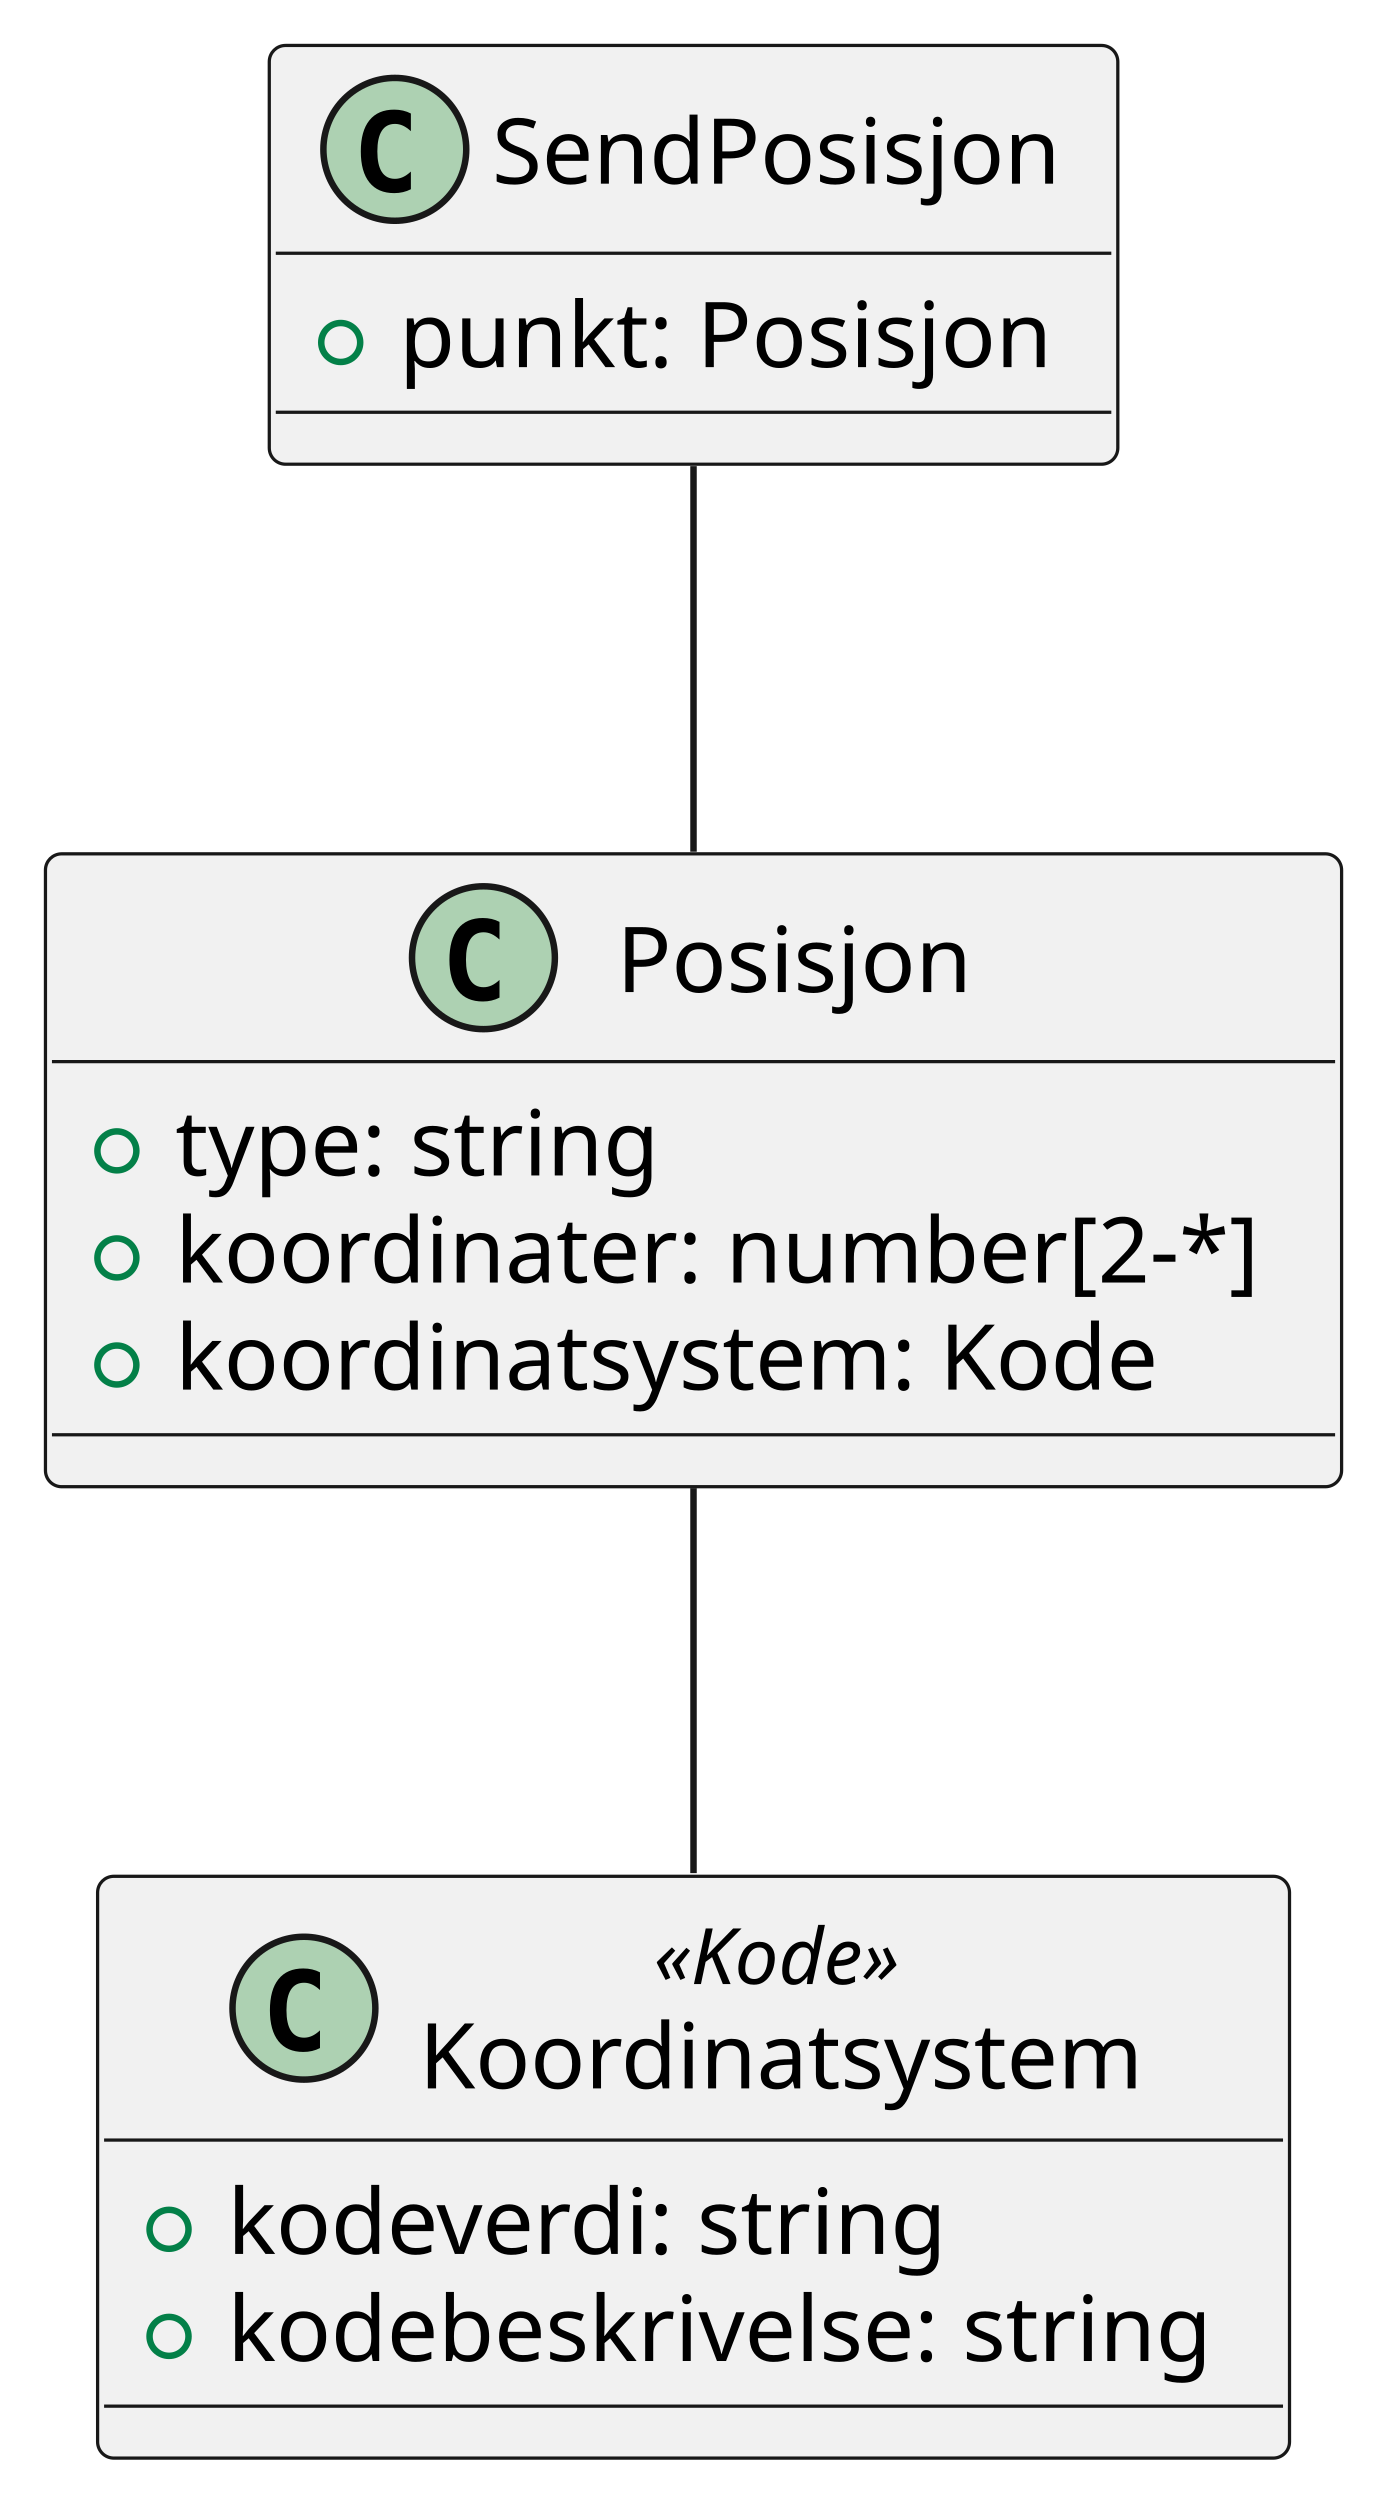
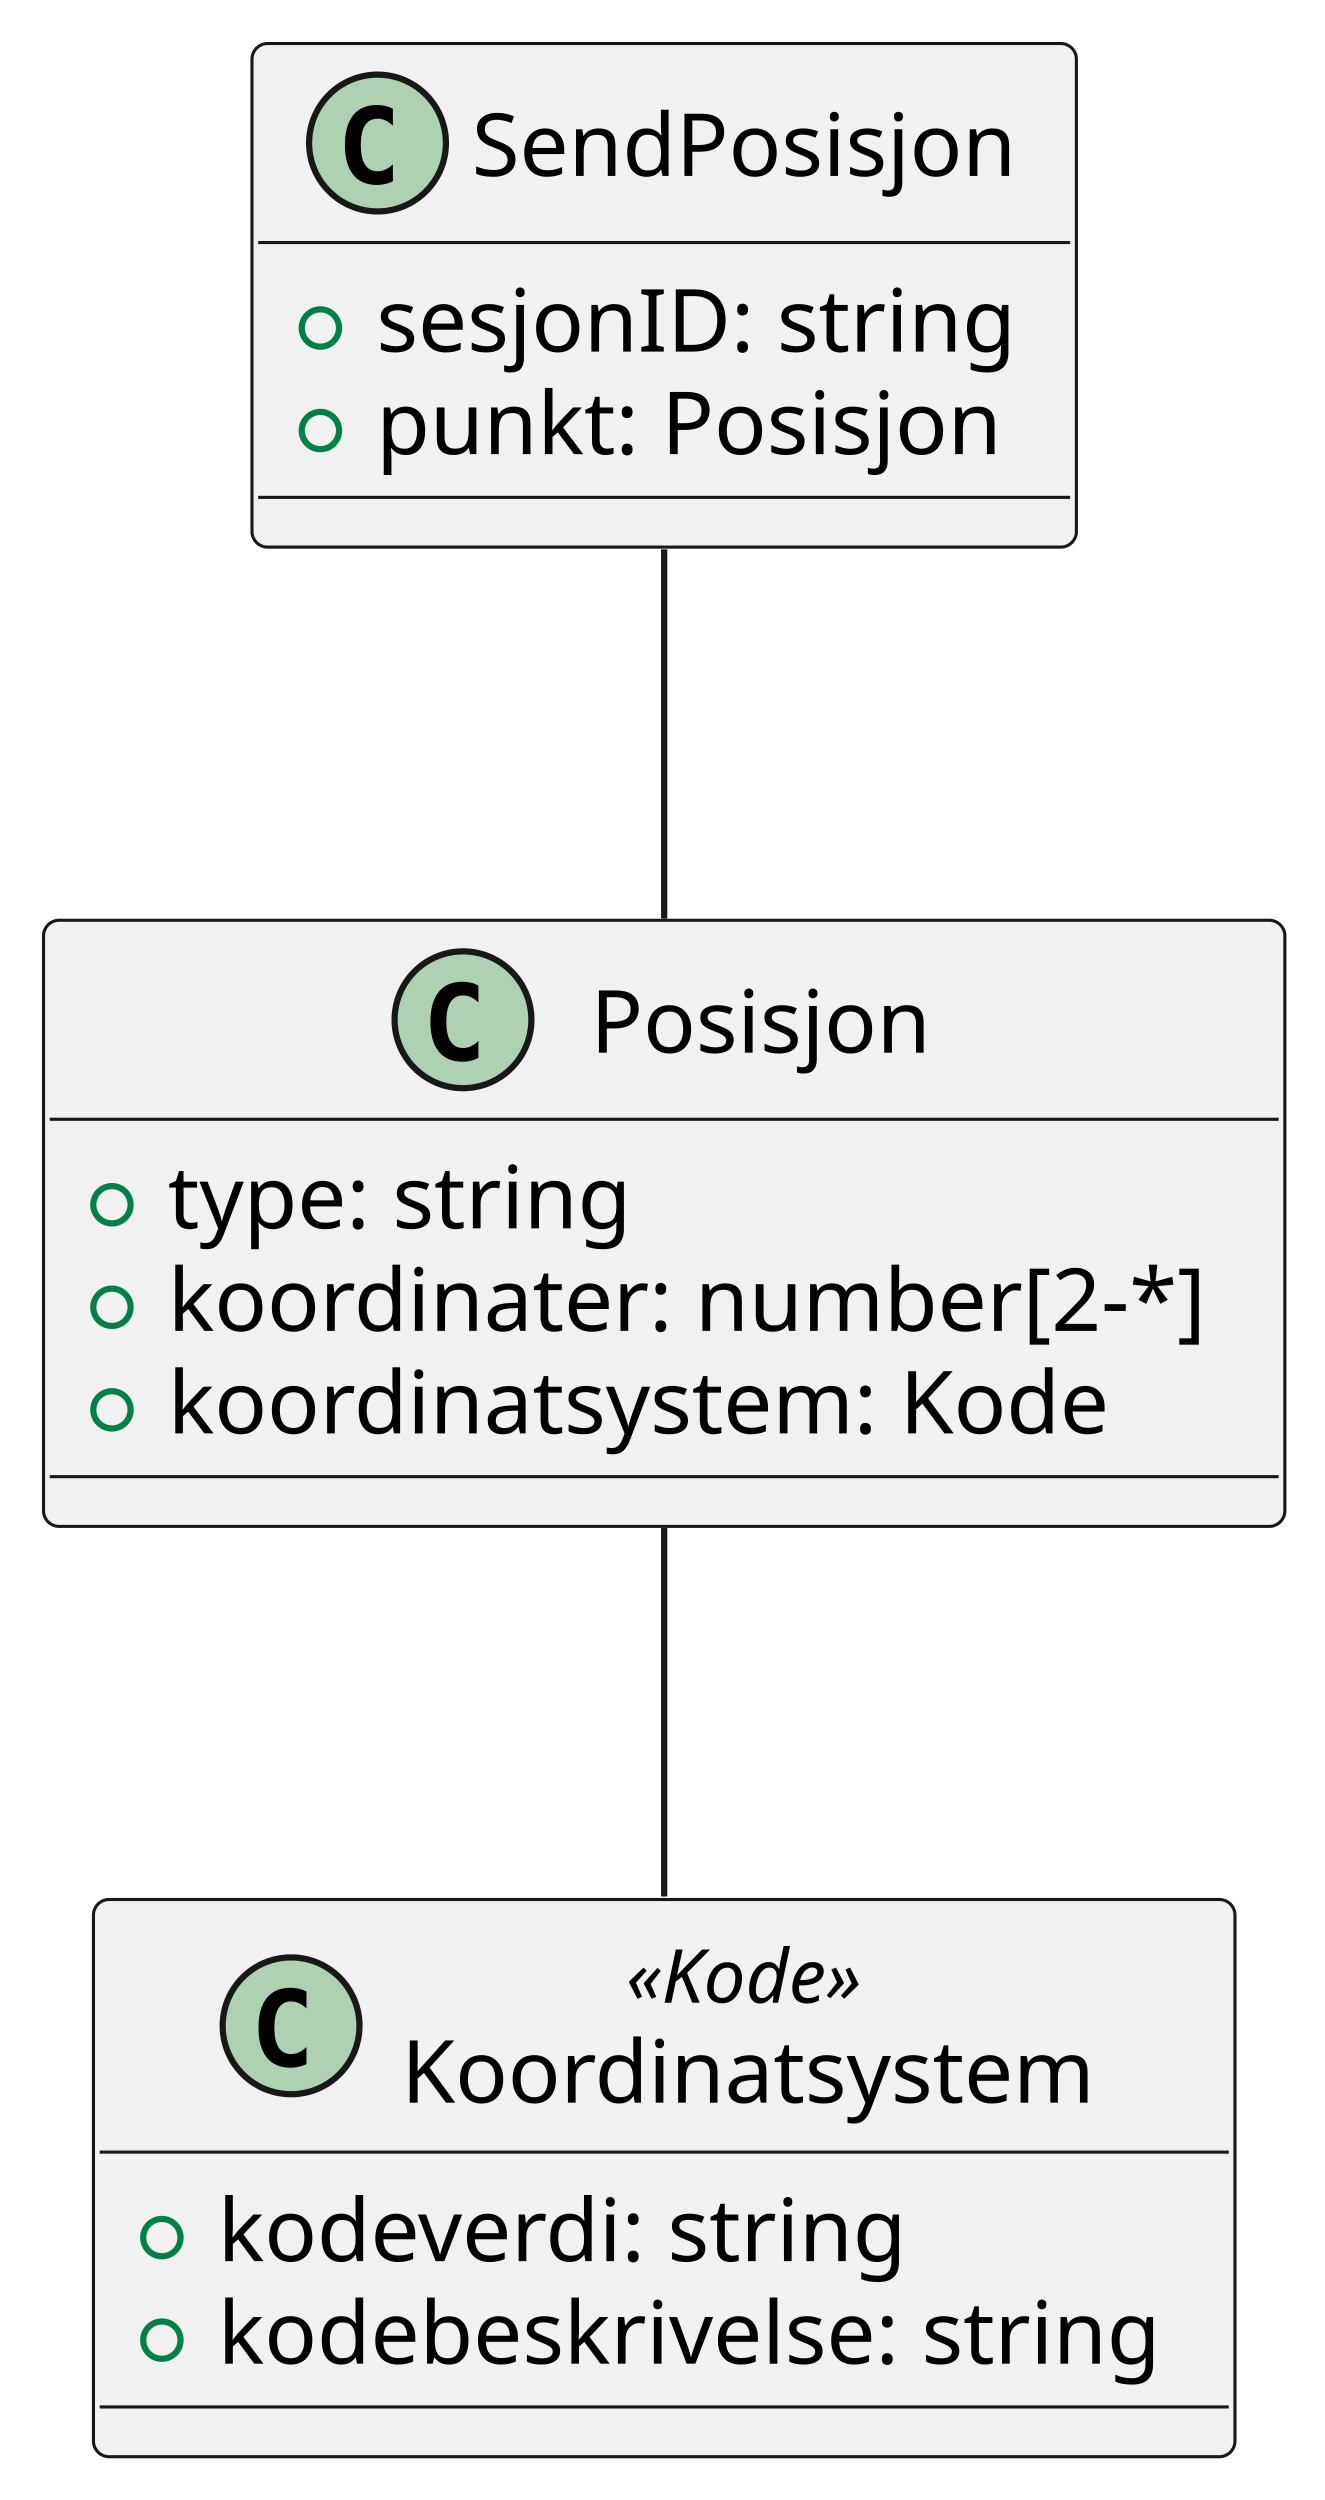
- <svg xmlns="http://www.w3.org/2000/svg" contentStyleType="text/css" data-diagram-type="CLASS" height="385px" preserveAspectRatio="none" style="width:213px;height:385px;background:#FFFFFF;" version="1.1" viewBox="0 0 213 385" width="213px" zoomAndPan="magnify">
+ <svg xmlns="http://www.w3.org/2000/svg" contentStyleType="text/css" data-diagram-type="CLASS" height="402px" preserveAspectRatio="none" style="width:213px;height:402px;background:#FFFFFF;" version="1.1" viewBox="0 0 213 402" width="213px" zoomAndPan="magnify">
  <defs />
  <g>
    <g class="entity" data-entity="SendPosisjon" data-source-line="2" data-uid="ent0002" id="entity_SendPosisjon">
-       <rect fill="#F1F1F1" height="64.488" rx="2.5" ry="2.5" style="stroke:#181818;stroke-width:0.5;" width="130.672" x="41.47" y="7" />
-       <ellipse cx="60.802" cy="23" fill="#ADD1B2" rx="11" ry="11" style="stroke:#181818;stroke-width:1;" />
-       <path d="M63.275,29.143 Q62.694,29.442 62.055,29.591 Q61.416,29.741 60.71,29.741 Q58.203,29.741 56.884,28.089 Q55.564,26.437 55.564,23.316 Q55.564,20.186 56.884,18.535 Q58.203,16.883 60.71,16.883 Q61.416,16.883 62.063,17.032 Q62.711,17.182 63.275,17.48 L63.275,20.203 Q62.644,19.622 62.051,19.352 Q61.457,19.082 60.827,19.082 Q59.482,19.082 58.797,20.149 Q58.112,21.216 58.112,23.316 Q58.112,25.408 58.797,26.474 Q59.482,27.541 60.827,27.541 Q61.457,27.541 62.051,27.271 Q62.644,27.002 63.275,26.42 Z " fill="#000000" />
-       <text fill="#000000" font-family="sans-serif" font-size="14" lengthAdjust="spacing" textLength="89.045" x="75.765" y="28.291">SendPosisjon</text>
-       <line style="stroke:#181818;stroke-width:0.5;" x1="42.47" x2="171.142" y1="39" y2="39" />
-       <ellipse cx="52.47" cy="52.744" fill="none" rx="3" ry="3" style="stroke:#038048;stroke-width:1;" />
-       <text fill="#000000" font-family="sans-serif" font-size="14" lengthAdjust="spacing" textLength="104.672" x="61.47" y="56.535">punkt: Posisjon</text>
-       <line style="stroke:#181818;stroke-width:0.5;" x1="42.47" x2="171.142" y1="63.488" y2="63.488" />
+       <rect fill="#F1F1F1" height="80.977" rx="2.5" ry="2.5" style="stroke:#181818;stroke-width:0.5;" width="132.565" x="40.52" y="7" />
+       <ellipse cx="60.704" cy="23" fill="#ADD1B2" rx="11" ry="11" style="stroke:#181818;stroke-width:1;" />
+       <path d="M63.177,29.143 Q62.596,29.442 61.957,29.591 Q61.318,29.741 60.612,29.741 Q58.106,29.741 56.786,28.089 Q55.466,26.437 55.466,23.316 Q55.466,20.186 56.786,18.535 Q58.106,16.883 60.612,16.883 Q61.318,16.883 61.965,17.032 Q62.613,17.182 63.177,17.48 L63.177,20.203 Q62.547,19.622 61.953,19.352 Q61.359,19.082 60.729,19.082 Q59.384,19.082 58.699,20.149 Q58.014,21.216 58.014,23.316 Q58.014,25.408 58.699,26.474 Q59.384,27.541 60.729,27.541 Q61.359,27.541 61.953,27.271 Q62.547,27.002 63.177,26.42 Z " fill="#000000" />
+       <text fill="#000000" font-family="sans-serif" font-size="14" lengthAdjust="spacing" textLength="89.045" x="75.856" y="28.291">SendPosisjon</text>
+       <line style="stroke:#181818;stroke-width:0.5;" x1="41.52" x2="172.085" y1="39" y2="39" />
+       <ellipse cx="51.52" cy="52.744" fill="none" rx="3" ry="3" style="stroke:#038048;stroke-width:1;" />
+       <text fill="#000000" font-family="sans-serif" font-size="14" lengthAdjust="spacing" textLength="106.565" x="60.52" y="56.535">sesjonID: string</text>
+       <ellipse cx="51.52" cy="69.232" fill="none" rx="3" ry="3" style="stroke:#038048;stroke-width:1;" />
+       <text fill="#000000" font-family="sans-serif" font-size="14" lengthAdjust="spacing" textLength="104.672" x="60.52" y="73.023">punkt: Posisjon</text>
+       <line style="stroke:#181818;stroke-width:0.5;" x1="41.52" x2="172.085" y1="79.977" y2="79.977" />
    </g>
-     <g class="entity" data-entity="Posisjon" data-source-line="6" data-uid="ent0003" id="entity_Posisjon">
-       <rect fill="#F1F1F1" height="97.465" rx="2.5" ry="2.5" style="stroke:#181818;stroke-width:0.5;" width="199.606" x="7" y="131.49" />
-       <ellipse cx="74.45" cy="147.49" fill="#ADD1B2" rx="11" ry="11" style="stroke:#181818;stroke-width:1;" />
-       <path d="M76.923,153.633 Q76.342,153.932 75.703,154.081 Q75.064,154.231 74.358,154.231 Q71.852,154.231 70.532,152.579 Q69.212,150.927 69.212,147.806 Q69.212,144.677 70.532,143.025 Q71.852,141.373 74.358,141.373 Q75.064,141.373 75.711,141.522 Q76.359,141.672 76.923,141.97 L76.923,144.693 Q76.293,144.112 75.699,143.842 Q75.106,143.572 74.475,143.572 Q73.13,143.572 72.445,144.639 Q71.76,145.706 71.76,147.806 Q71.76,149.898 72.445,150.964 Q73.13,152.031 74.475,152.031 Q75.106,152.031 75.699,151.761 Q76.293,151.492 76.923,150.91 Z " fill="#000000" />
-       <text fill="#000000" font-family="sans-serif" font-size="14" lengthAdjust="spacing" textLength="56.205" x="94.95" y="152.781">Posisjon</text>
-       <line style="stroke:#181818;stroke-width:0.5;" x1="8" x2="205.606" y1="163.49" y2="163.49" />
-       <ellipse cx="18" cy="177.234" fill="none" rx="3" ry="3" style="stroke:#038048;stroke-width:1;" />
-       <text fill="#000000" font-family="sans-serif" font-size="14" lengthAdjust="spacing" textLength="77.588" x="27" y="181.025">type: string</text>
-       <ellipse cx="18" cy="193.722" fill="none" rx="3" ry="3" style="stroke:#038048;stroke-width:1;" />
-       <text fill="#000000" font-family="sans-serif" font-size="14" lengthAdjust="spacing" textLength="173.606" x="27" y="197.513">koordinater: number[2-*]</text>
-       <ellipse cx="18" cy="210.211" fill="none" rx="3" ry="3" style="stroke:#038048;stroke-width:1;" />
-       <text fill="#000000" font-family="sans-serif" font-size="14" lengthAdjust="spacing" textLength="156.529" x="27" y="214.002">koordinatsystem: Kode</text>
-       <line style="stroke:#181818;stroke-width:0.5;" x1="8" x2="205.606" y1="220.955" y2="220.955" />
+     <g class="entity" data-entity="Posisjon" data-source-line="7" data-uid="ent0003" id="entity_Posisjon">
+       <rect fill="#F1F1F1" height="97.465" rx="2.5" ry="2.5" style="stroke:#181818;stroke-width:0.5;" width="199.606" x="7" y="147.98" />
+       <ellipse cx="74.45" cy="163.98" fill="#ADD1B2" rx="11" ry="11" style="stroke:#181818;stroke-width:1;" />
+       <path d="M76.923,170.123 Q76.342,170.422 75.703,170.571 Q75.064,170.721 74.358,170.721 Q71.852,170.721 70.532,169.069 Q69.212,167.417 69.212,164.296 Q69.212,161.167 70.532,159.515 Q71.852,157.863 74.358,157.863 Q75.064,157.863 75.711,158.012 Q76.359,158.162 76.923,158.46 L76.923,161.183 Q76.293,160.602 75.699,160.332 Q75.106,160.062 74.475,160.062 Q73.13,160.062 72.445,161.129 Q71.76,162.196 71.76,164.296 Q71.76,166.388 72.445,167.454 Q73.13,168.521 74.475,168.521 Q75.106,168.521 75.699,168.251 Q76.293,167.982 76.923,167.4 Z " fill="#000000" />
+       <text fill="#000000" font-family="sans-serif" font-size="14" lengthAdjust="spacing" textLength="56.205" x="94.95" y="169.271">Posisjon</text>
+       <line style="stroke:#181818;stroke-width:0.5;" x1="8" x2="205.606" y1="179.98" y2="179.98" />
+       <ellipse cx="18" cy="193.724" fill="none" rx="3" ry="3" style="stroke:#038048;stroke-width:1;" />
+       <text fill="#000000" font-family="sans-serif" font-size="14" lengthAdjust="spacing" textLength="77.588" x="27" y="197.515">type: string</text>
+       <ellipse cx="18" cy="210.212" fill="none" rx="3" ry="3" style="stroke:#038048;stroke-width:1;" />
+       <text fill="#000000" font-family="sans-serif" font-size="14" lengthAdjust="spacing" textLength="173.606" x="27" y="214.003">koordinater: number[2-*]</text>
+       <ellipse cx="18" cy="226.701" fill="none" rx="3" ry="3" style="stroke:#038048;stroke-width:1;" />
+       <text fill="#000000" font-family="sans-serif" font-size="14" lengthAdjust="spacing" textLength="156.529" x="27" y="230.492">koordinatsystem: Kode</text>
+       <line style="stroke:#181818;stroke-width:0.5;" x1="8" x2="205.606" y1="237.445" y2="237.445" />
    </g>
-     <g class="entity" data-entity="Koordinatsystem" data-source-line="14" data-uid="ent0005" id="entity_Koordinatsystem">
-       <rect fill="#F1F1F1" height="89.598" rx="2.5" ry="2.5" style="stroke:#181818;stroke-width:0.5;" width="183.555" x="15.03" y="288.95" />
-       <ellipse cx="46.805" cy="309.26" fill="#ADD1B2" rx="11" ry="11" style="stroke:#181818;stroke-width:1;" />
-       <path d="M49.278,315.404 Q48.697,315.702 48.058,315.852 Q47.419,316.001 46.713,316.001 Q44.207,316.001 42.887,314.349 Q41.567,312.698 41.567,309.577 Q41.567,306.447 42.887,304.795 Q44.207,303.143 46.713,303.143 Q47.419,303.143 48.066,303.293 Q48.714,303.442 49.278,303.741 L49.278,306.464 Q48.648,305.883 48.054,305.613 Q47.461,305.343 46.83,305.343 Q45.485,305.343 44.8,306.41 Q44.115,307.476 44.115,309.577 Q44.115,311.668 44.8,312.735 Q45.485,313.802 46.83,313.802 Q47.461,313.802 48.054,313.532 Q48.648,313.262 49.278,312.681 Z " fill="#000000" />
-       <text fill="#000000" font-family="sans-serif" font-size="12" font-style="italic" lengthAdjust="spacing" textLength="42.018" x="100.662" y="305.552">«Kode»</text>
-       <text fill="#000000" font-family="sans-serif" font-size="14" lengthAdjust="spacing" textLength="114.276" x="64.533" y="321.618">Koordinatsystem</text>
-       <line style="stroke:#181818;stroke-width:0.5;" x1="16.03" x2="197.585" y1="329.571" y2="329.571" />
-       <ellipse cx="26.03" cy="343.315" fill="none" rx="3" ry="3" style="stroke:#038048;stroke-width:1;" />
-       <text fill="#000000" font-family="sans-serif" font-size="14" lengthAdjust="spacing" textLength="115.452" x="35.03" y="347.106">kodeverdi: string</text>
-       <ellipse cx="26.03" cy="359.803" fill="none" rx="3" ry="3" style="stroke:#038048;stroke-width:1;" />
-       <text fill="#000000" font-family="sans-serif" font-size="14" lengthAdjust="spacing" textLength="157.555" x="35.03" y="363.594">kodebeskrivelse: string</text>
-       <line style="stroke:#181818;stroke-width:0.5;" x1="16.03" x2="197.585" y1="370.548" y2="370.548" />
+     <g class="entity" data-entity="Koordinatsystem" data-source-line="15" data-uid="ent0005" id="entity_Koordinatsystem">
+       <rect fill="#F1F1F1" height="89.598" rx="2.5" ry="2.5" style="stroke:#181818;stroke-width:0.5;" width="183.555" x="15.03" y="305.44" />
+       <ellipse cx="46.805" cy="325.75" fill="#ADD1B2" rx="11" ry="11" style="stroke:#181818;stroke-width:1;" />
+       <path d="M49.278,331.894 Q48.697,332.192 48.058,332.342 Q47.419,332.491 46.713,332.491 Q44.207,332.491 42.887,330.839 Q41.567,329.188 41.567,326.067 Q41.567,322.937 42.887,321.285 Q44.207,319.633 46.713,319.633 Q47.419,319.633 48.066,319.783 Q48.714,319.932 49.278,320.231 L49.278,322.954 Q48.648,322.373 48.054,322.103 Q47.461,321.833 46.83,321.833 Q45.485,321.833 44.8,322.9 Q44.115,323.966 44.115,326.067 Q44.115,328.158 44.8,329.225 Q45.485,330.292 46.83,330.292 Q47.461,330.292 48.054,330.022 Q48.648,329.752 49.278,329.171 Z " fill="#000000" />
+       <text fill="#000000" font-family="sans-serif" font-size="12" font-style="italic" lengthAdjust="spacing" textLength="42.018" x="100.662" y="322.042">«Kode»</text>
+       <text fill="#000000" font-family="sans-serif" font-size="14" lengthAdjust="spacing" textLength="114.276" x="64.533" y="338.108">Koordinatsystem</text>
+       <line style="stroke:#181818;stroke-width:0.5;" x1="16.03" x2="197.585" y1="346.061" y2="346.061" />
+       <ellipse cx="26.03" cy="359.805" fill="none" rx="3" ry="3" style="stroke:#038048;stroke-width:1;" />
+       <text fill="#000000" font-family="sans-serif" font-size="14" lengthAdjust="spacing" textLength="115.452" x="35.03" y="363.596">kodeverdi: string</text>
+       <ellipse cx="26.03" cy="376.293" fill="none" rx="3" ry="3" style="stroke:#038048;stroke-width:1;" />
+       <text fill="#000000" font-family="sans-serif" font-size="14" lengthAdjust="spacing" textLength="157.555" x="35.03" y="380.084">kodebeskrivelse: string</text>
+       <line style="stroke:#181818;stroke-width:0.5;" x1="16.03" x2="197.585" y1="387.038" y2="387.038" />
    </g>
-     <g class="link" data-entity-1="SendPosisjon" data-entity-2="Posisjon" data-source-line="6" data-uid="lnk4" id="link_SendPosisjon_Posisjon">
-       <path codeLine="6" d="M106.8,71.78 C106.8,89.32 106.8,111.51 106.8,131.17" fill="none" id="SendPosisjon-Posisjon" style="stroke:#181818;stroke-width:1;" />
+     <g class="link" data-entity-1="SendPosisjon" data-entity-2="Posisjon" data-source-line="7" data-uid="lnk4" id="link_SendPosisjon_Posisjon">
+       <path codeLine="7" d="M106.8,88.33 C106.8,106.64 106.8,128.51 106.8,147.71" fill="none" id="SendPosisjon-Posisjon" style="stroke:#181818;stroke-width:1;" />
    </g>
-     <g class="link" data-entity-1="Posisjon" data-entity-2="Koordinatsystem" data-source-line="14" data-uid="lnk6" id="link_Posisjon_Koordinatsystem">
-       <path codeLine="14" d="M106.8,229.17 C106.8,248.15 106.8,269.85 106.8,288.46" fill="none" id="Posisjon-Koordinatsystem" style="stroke:#181818;stroke-width:1;" />
+     <g class="link" data-entity-1="Posisjon" data-entity-2="Koordinatsystem" data-source-line="15" data-uid="lnk6" id="link_Posisjon_Koordinatsystem">
+       <path codeLine="15" d="M106.8,245.66 C106.8,264.64 106.8,286.34 106.8,304.95" fill="none" id="Posisjon-Koordinatsystem" style="stroke:#181818;stroke-width:1;" />
    </g>
  </g>
</svg>
